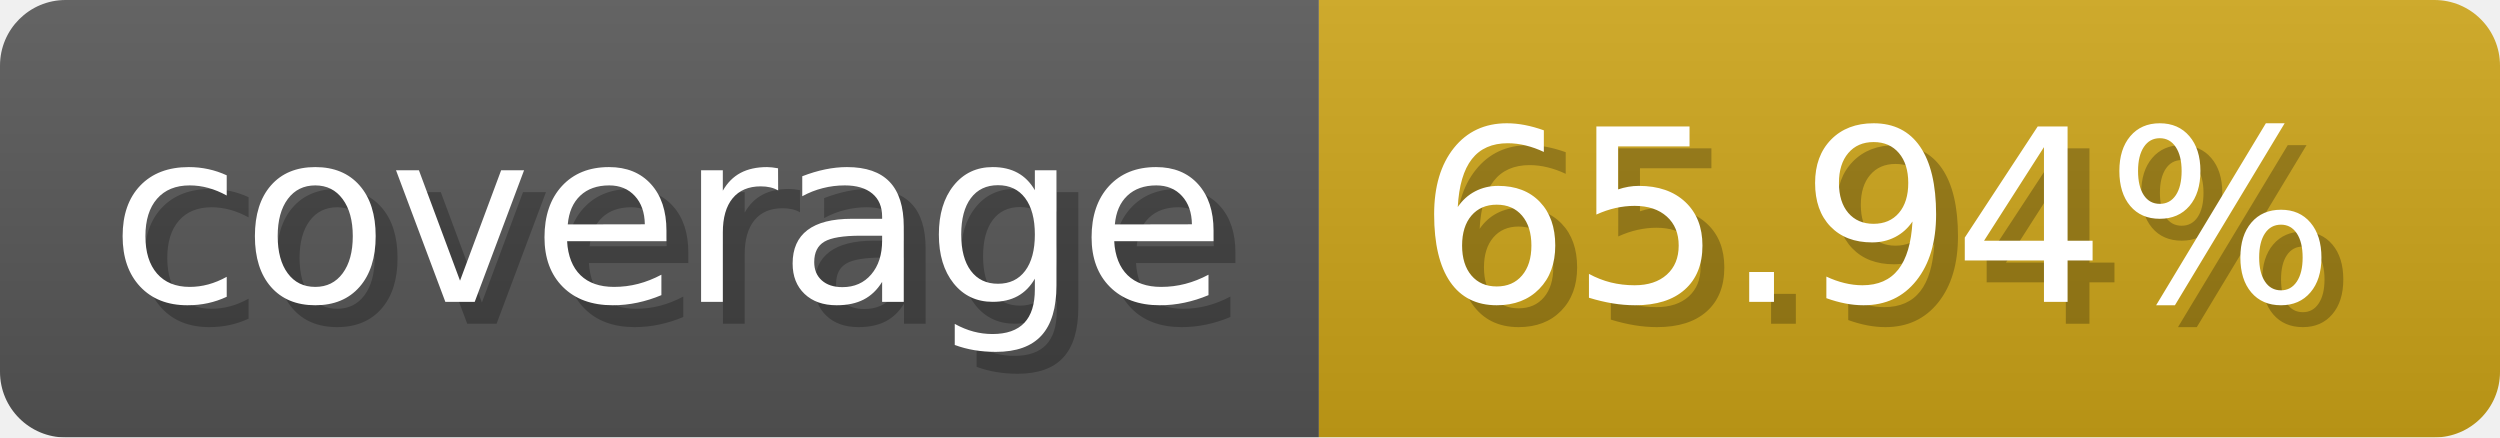
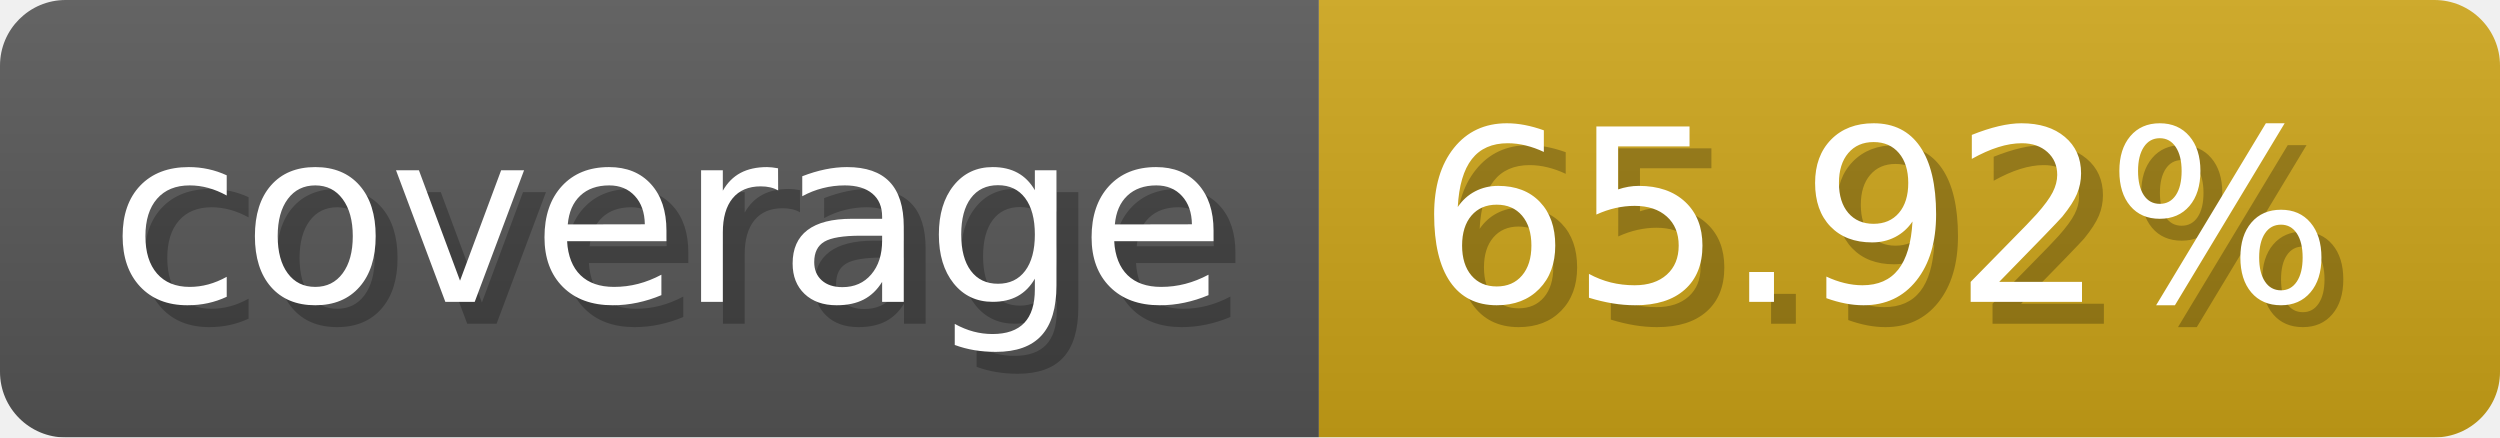
- <svg xmlns="http://www.w3.org/2000/svg" width="114.3" height="20" viewBox="0 0 1143 200" role="img" aria-label="coverage: 65.94%">
-   <linearGradient id="ZaaeX" x2="0" y2="100%">
+ <svg xmlns="http://www.w3.org/2000/svg" width="114.3" height="20" viewBox="0 0 1143 200" role="img" aria-label="coverage: 65.92%">
+   <linearGradient id="OsRiU" x2="0" y2="100%">
    <stop offset="0" stop-opacity=".1" stop-color="#EEE" />
    <stop offset="1" stop-opacity=".1" />
  </linearGradient>
-   <mask id="vkaQw">
+   <mask id="fTCOb">
    <rect width="1143" height="200" rx="30" fill="#FFF" />
  </mask>
-   <g mask="url(#vkaQw)">
+   <g mask="url(#fTCOb)">
    <rect width="603" height="200" fill="#555" />
    <rect width="540" height="200" fill="#cba317" x="603" />
-     <rect width="1143" height="200" fill="url(#ZaaeX)" />
+     <rect width="1143" height="200" fill="url(#OsRiU)" />
  </g>
  <g aria-hidden="true" fill="#fff" text-anchor="start" font-family="Verdana,DejaVu Sans,sans-serif" font-size="110">
    <text x="60" y="148" textLength="503" fill="#000" opacity="0.25">coverage</text>
    <text x="50" y="138" textLength="503">coverage</text>
-     <text x="658" y="148" textLength="440" fill="#000" opacity="0.25">65.94%</text>
-     <text x="648" y="138" textLength="440">65.94%</text>
+     <text x="658" y="148" textLength="440" fill="#000" opacity="0.25">65.92%</text>
+     <text x="648" y="138" textLength="440">65.92%</text>
  </g>
</svg>
